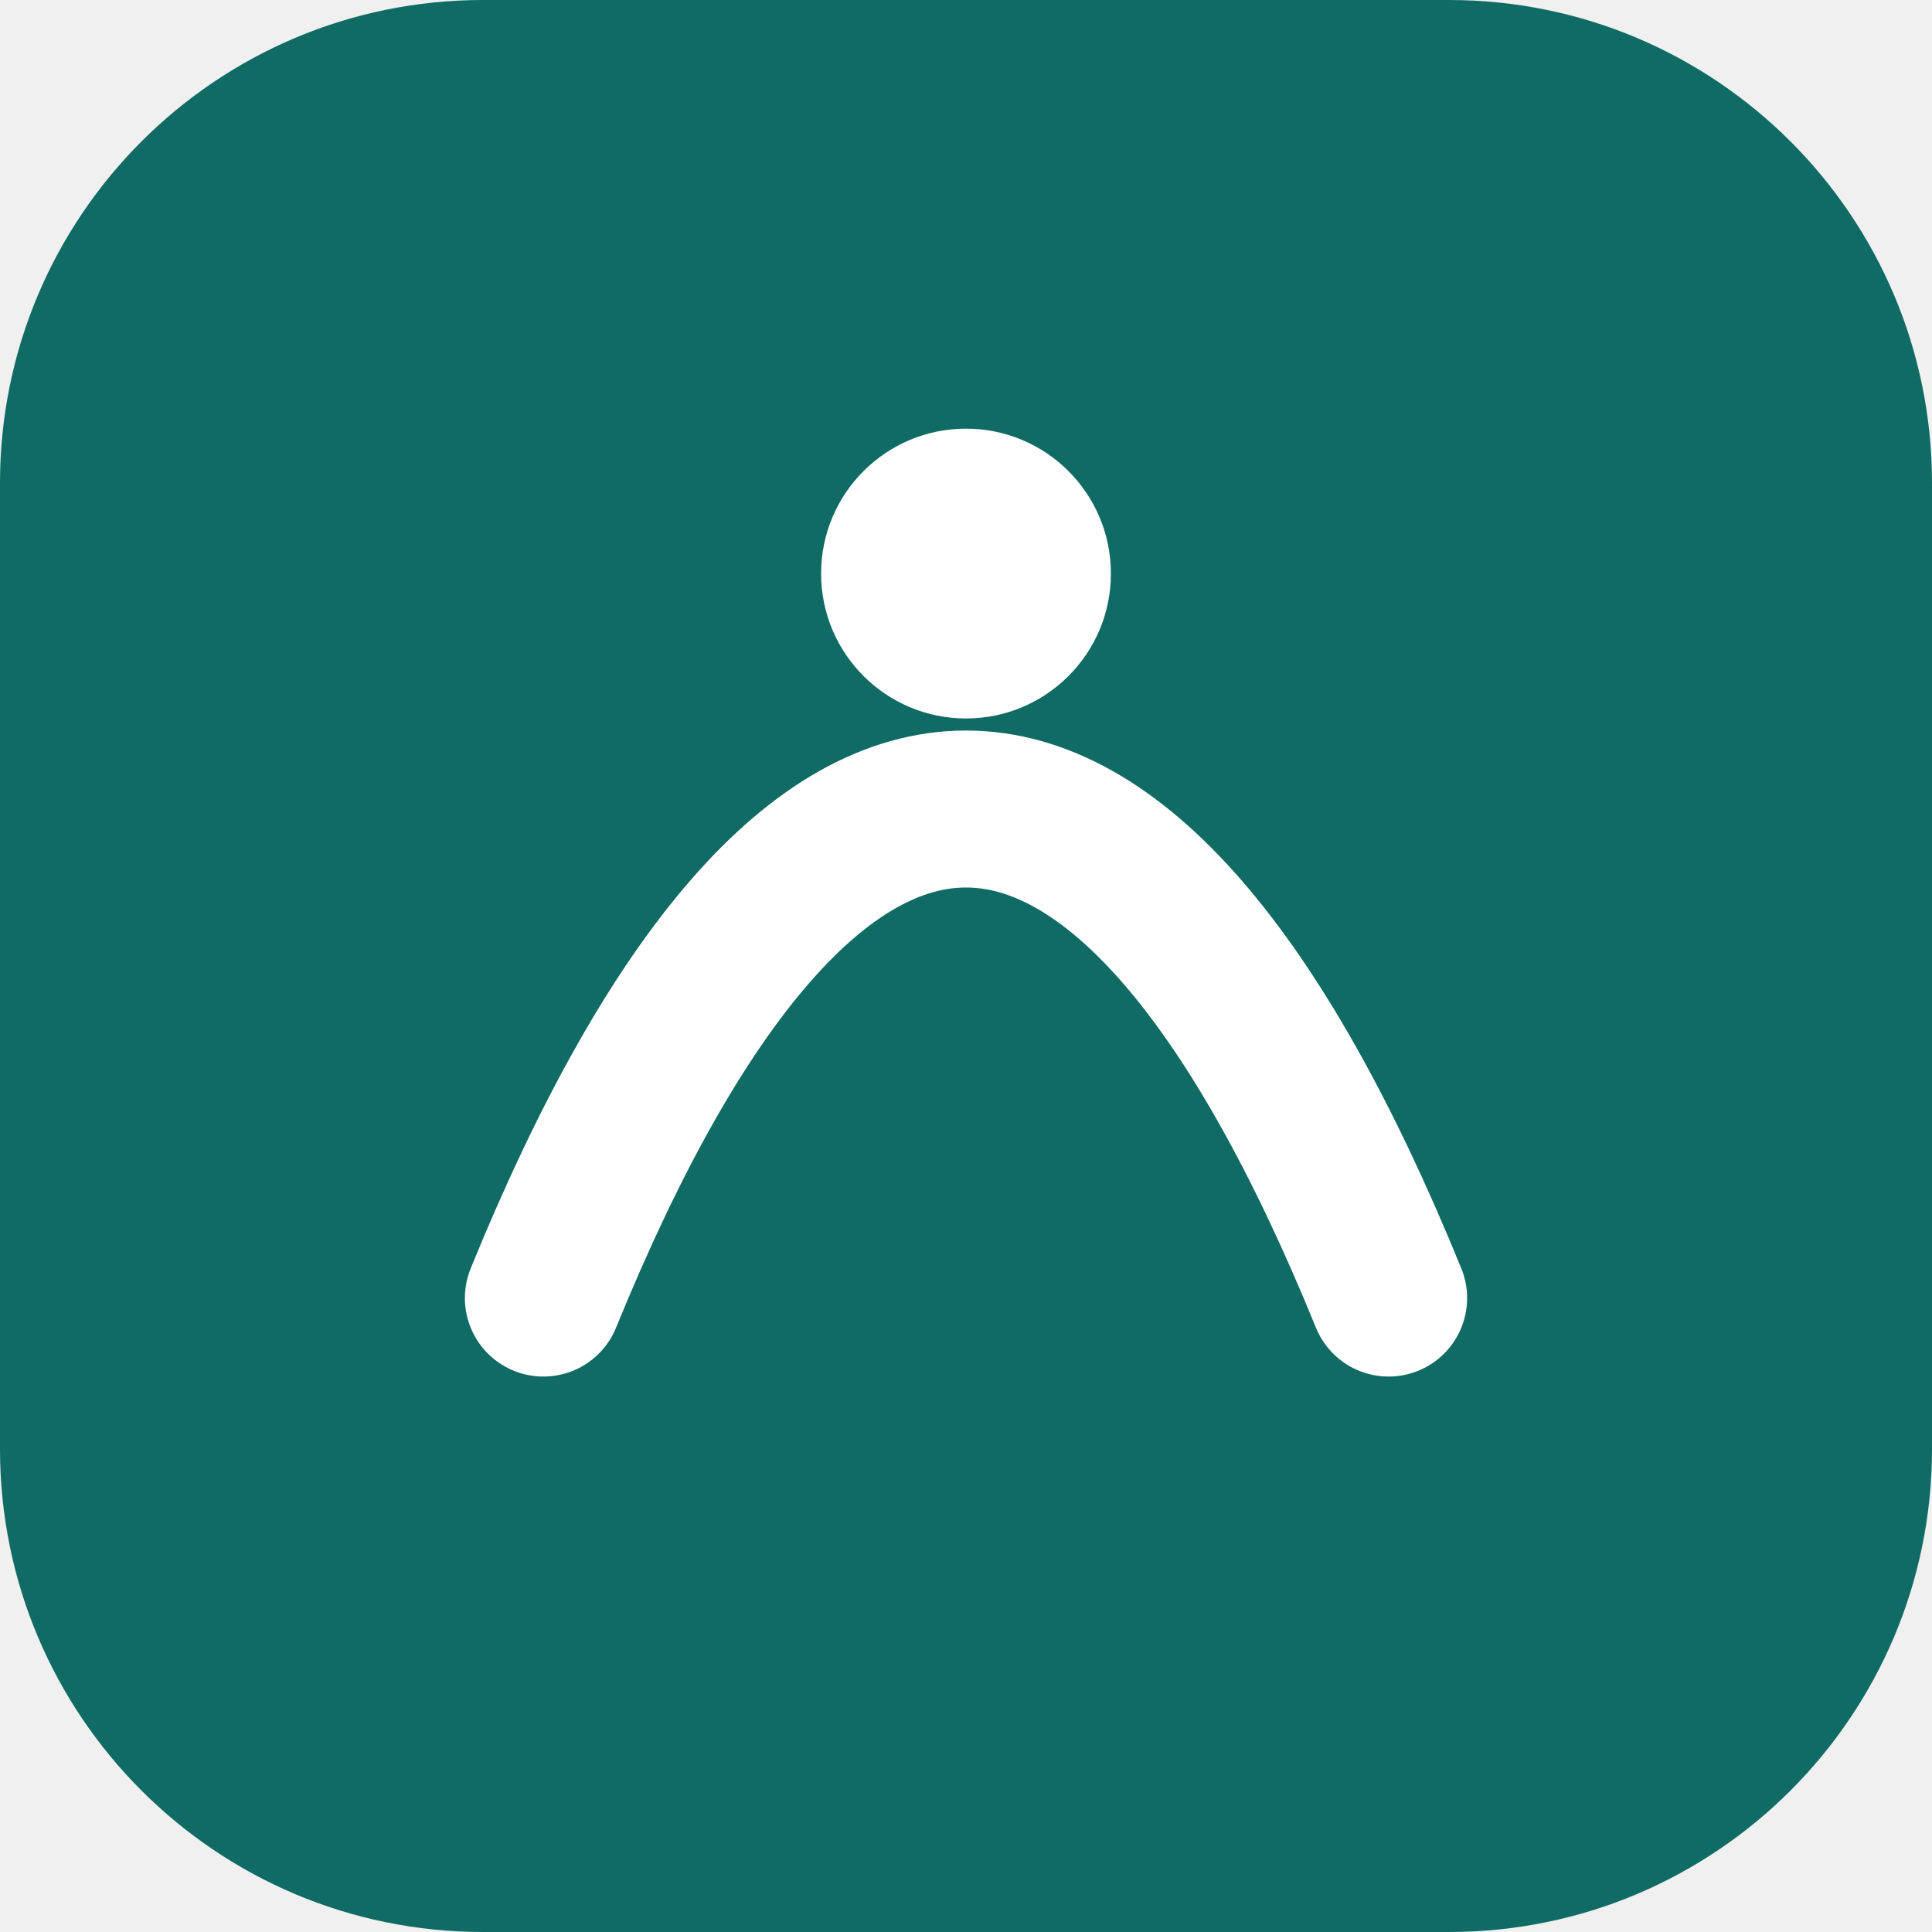
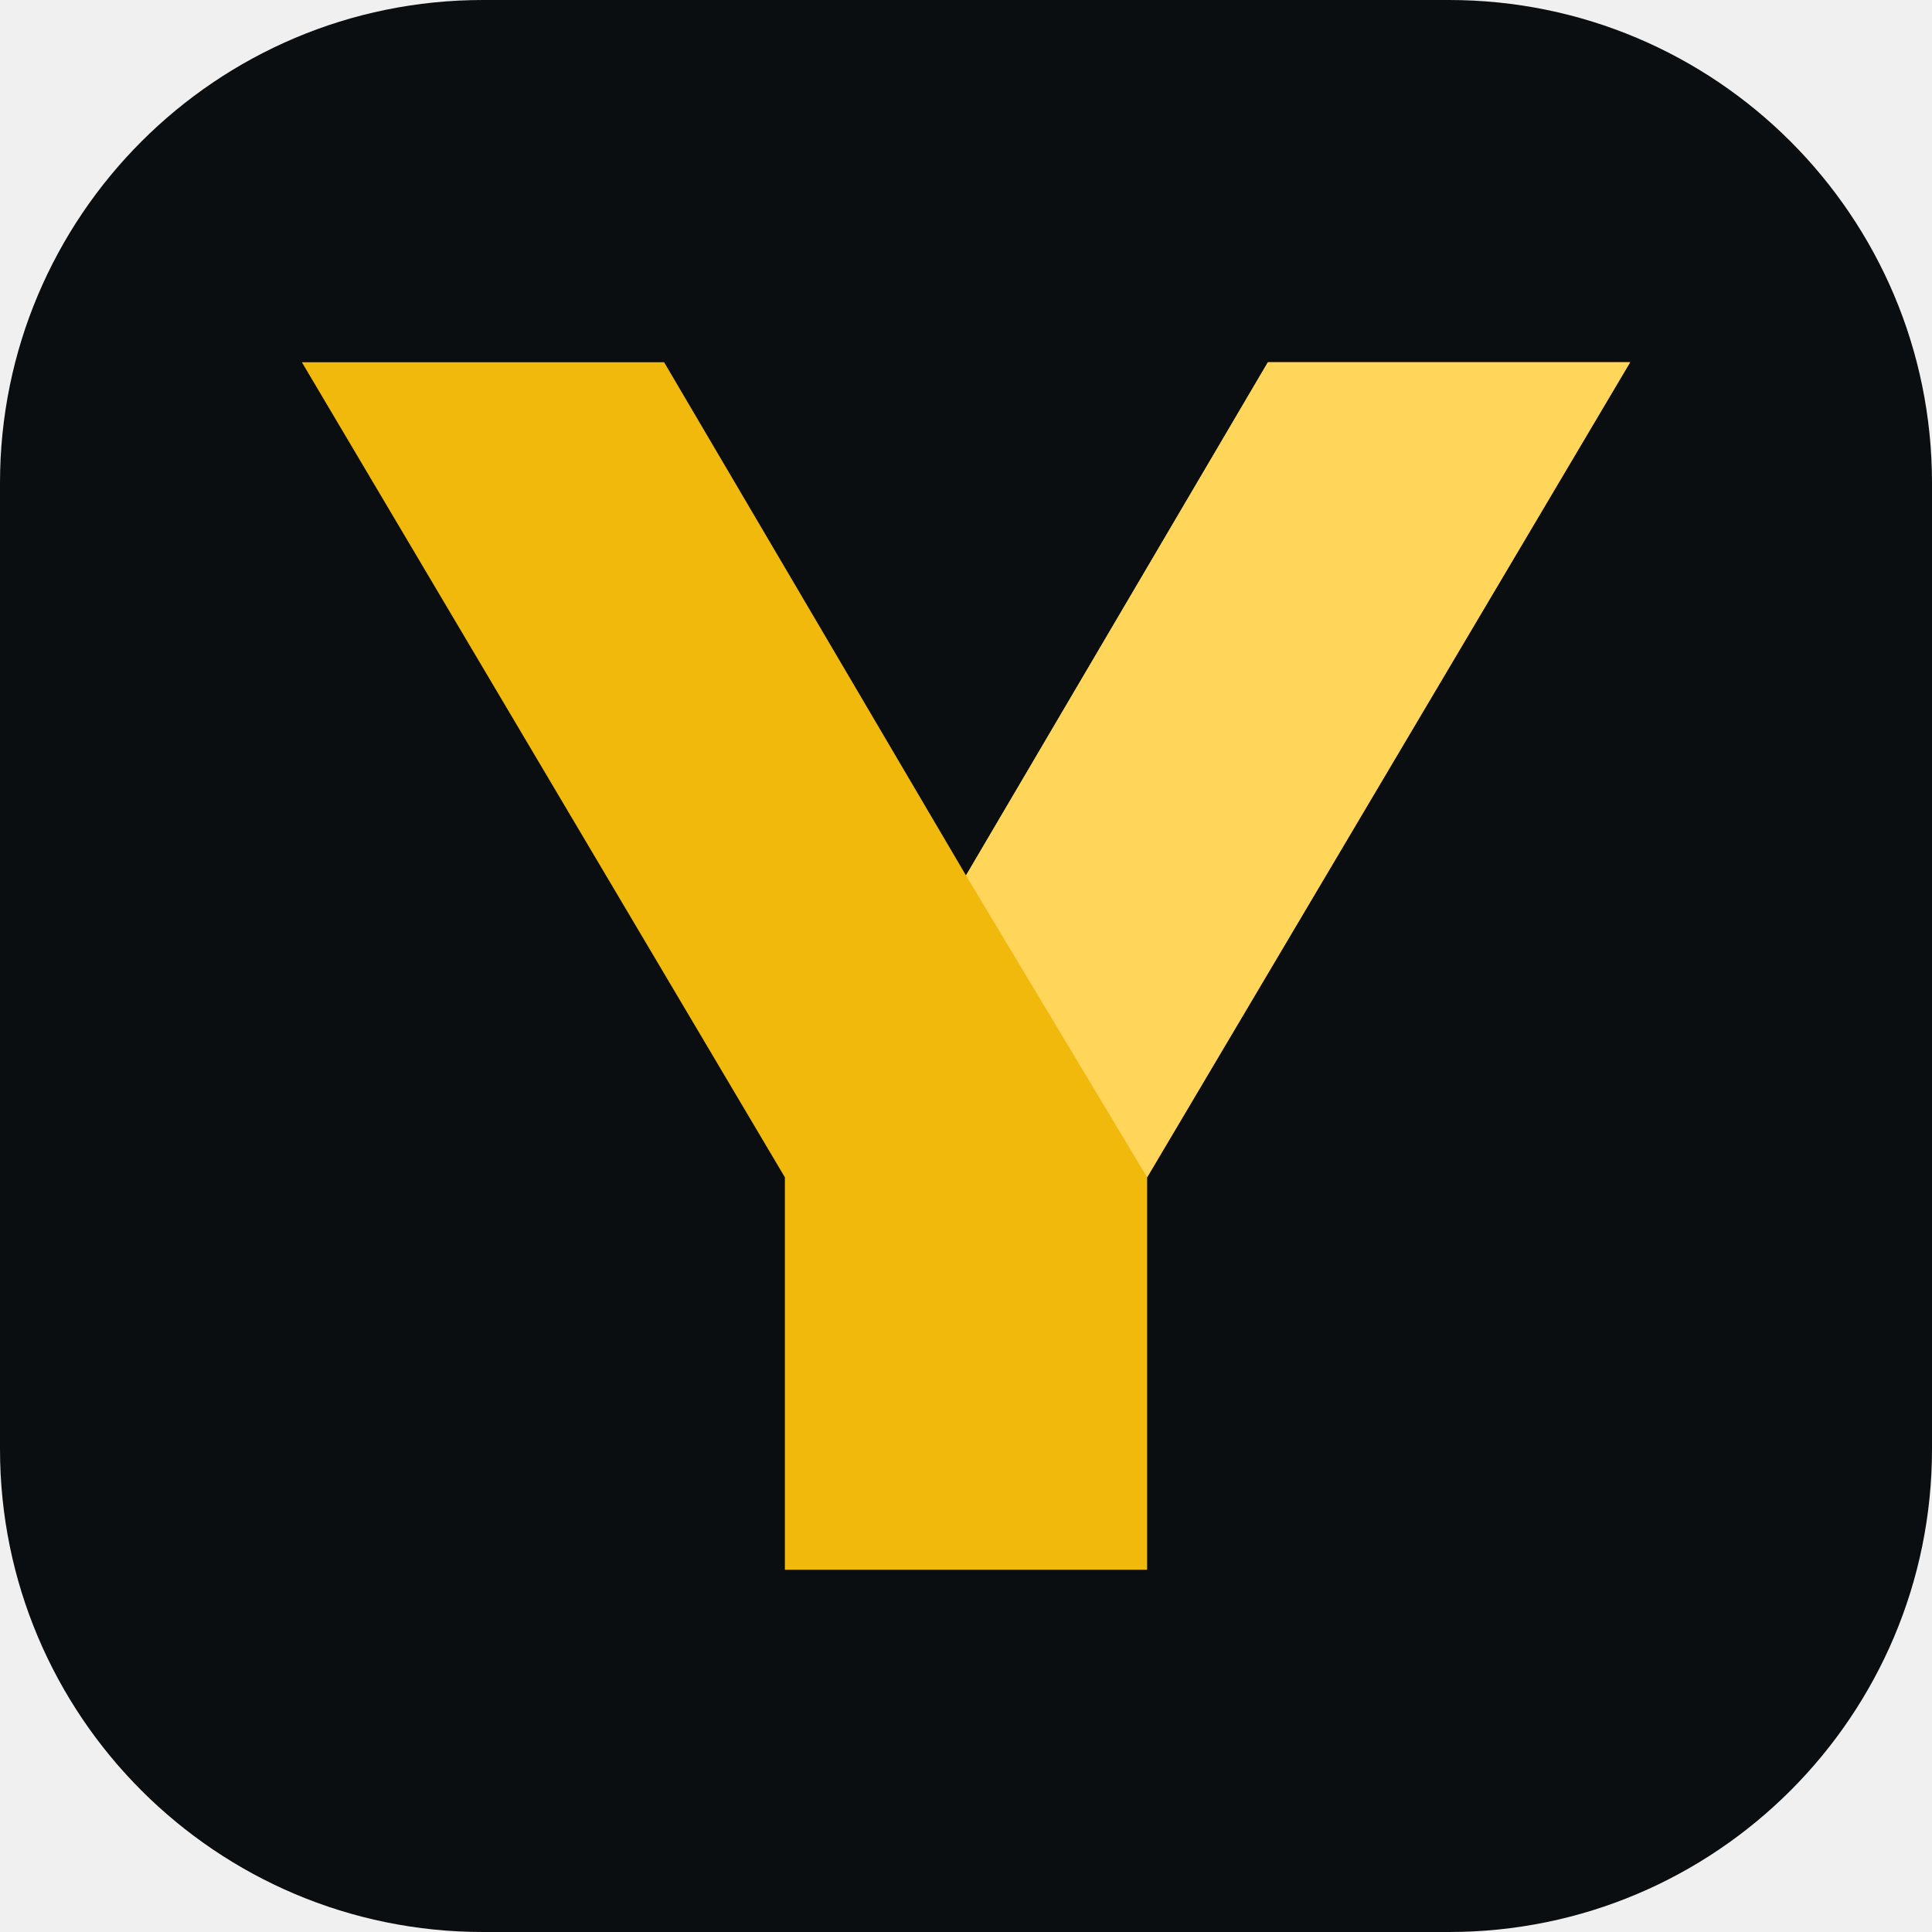
- <svg xmlns="http://www.w3.org/2000/svg" viewBox="0 0 32 32">
-   <rect width="32" height="32" rx="8" fill="#0f6b64" />
-   <path d="M9 21.5c2.2-5.4 4.6-8.1 7-8.1s4.8 2.7 7 8.1" fill="none" stroke="#fff" stroke-width="2.6" stroke-linecap="round" />
-   <circle cx="16" cy="9.5" r="2.4" fill="#fff" />
+ <svg xmlns="http://www.w3.org/2000/svg" viewBox="0 0 64 64">
+   <rect width="64" height="64" rx="16" fill="#0B0E11" />
+   <path d="M10 12h12l10 17 10-17h12L38 39v13H26V39L10 12Z" fill="#F0B90B" />
+   <path d="m32 29 10-17h12L38 39l-6-10Z" fill="#FFD65A" />
</svg>
